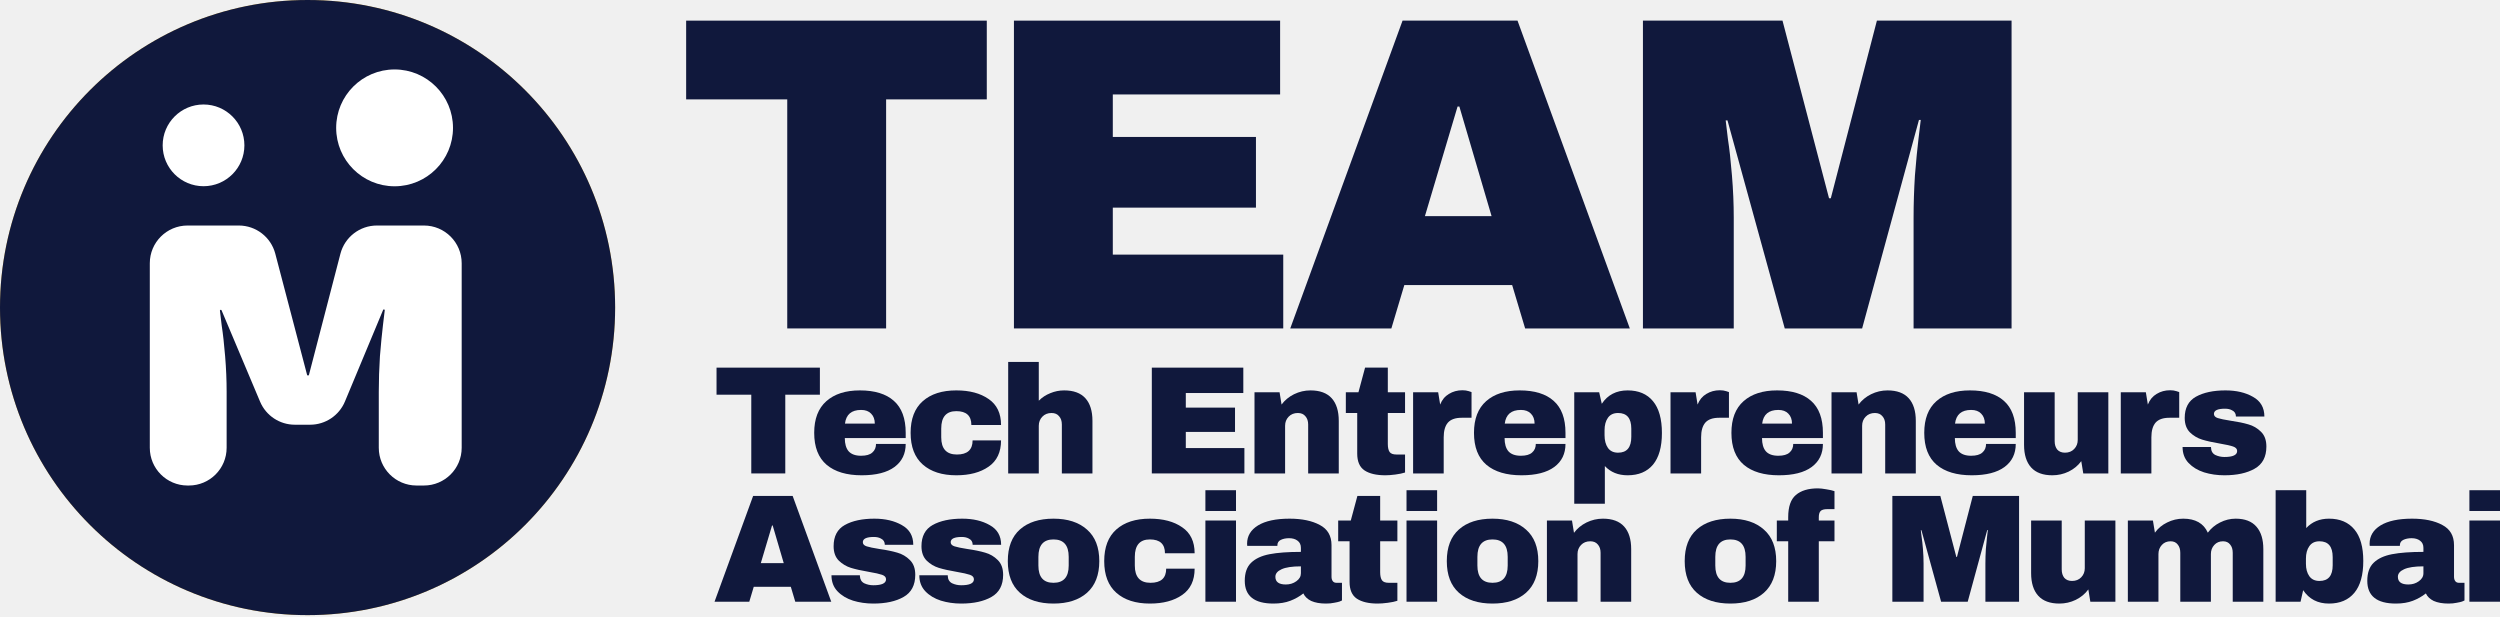
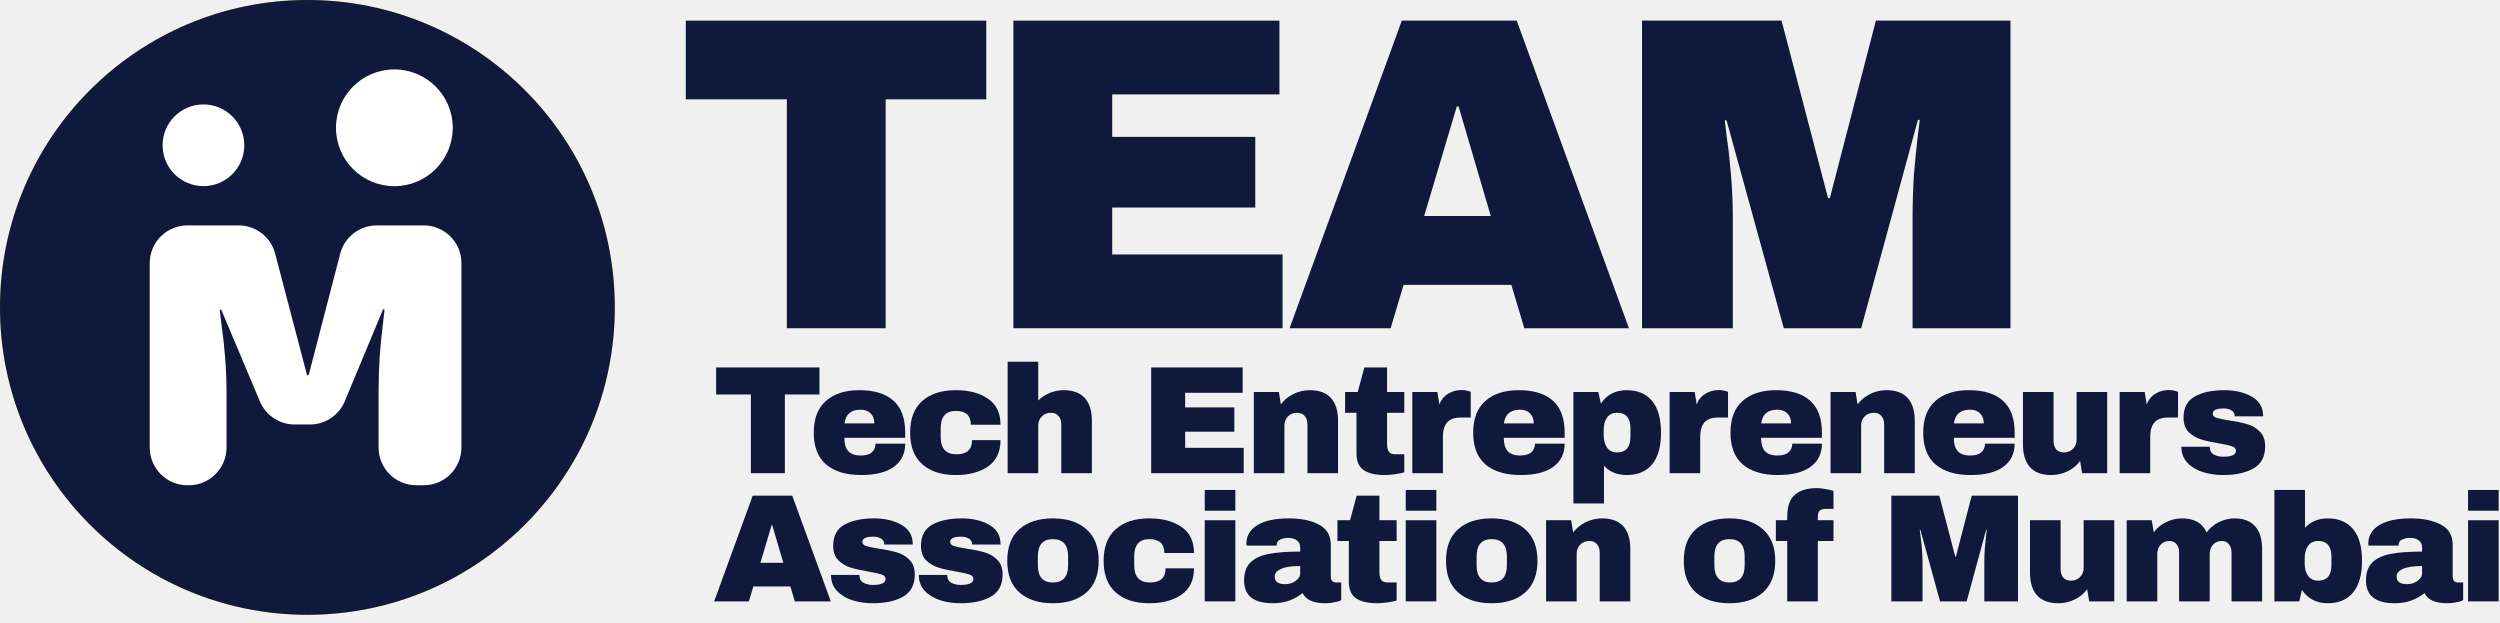
- <svg xmlns="http://www.w3.org/2000/svg" width="150" height="37" viewBox="0 0 150 37" fill="none">
-   <path d="M53.167 5.963V19.706H47.235V5.963H41.169V1.238H59.207V5.963H53.167Z" fill="#10183C" />
-   <path d="M60.836 1.238H76.807V5.667H66.768V8.217H75.357V12.458H66.768V15.277H76.995V19.706H60.836V1.238Z" fill="#10183C" />
-   <path d="M91.508 19.706L90.729 17.102H84.26L83.482 19.706H77.415L84.153 1.238H91.051L97.789 19.706H91.508ZM85.495 12.968H89.495L87.562 6.392H87.454L85.495 12.968Z" fill="#10183C" />
-   <path d="M114.815 19.706V13.049C114.815 12.226 114.842 11.385 114.896 10.526C114.967 9.649 115.039 8.915 115.11 8.325C115.182 7.734 115.227 7.358 115.245 7.197H115.137L111.728 19.706H107.085L103.649 7.224H103.541C103.559 7.385 103.604 7.761 103.676 8.351C103.765 8.924 103.846 9.649 103.917 10.526C103.989 11.385 104.025 12.226 104.025 13.049V19.706H98.576V1.238H106.95L109.742 11.895H109.849L112.614 1.238H120.694V19.706H114.815Z" fill="#10183C" />
-   <path d="M47.117 23.682V28.406H45.077V23.682H42.992V22.058H49.193V23.682H47.117Z" fill="#10183C" />
-   <path d="M51.593 23.424C52.484 23.424 53.164 23.633 53.632 24.051C54.105 24.47 54.342 25.109 54.342 25.97V26.284H50.688C50.688 26.635 50.765 26.899 50.919 27.078C51.079 27.256 51.328 27.345 51.666 27.345C51.974 27.345 52.199 27.281 52.34 27.151C52.488 27.022 52.561 26.85 52.561 26.635H54.342C54.342 27.225 54.118 27.687 53.669 28.019C53.22 28.351 52.565 28.517 51.703 28.517C50.799 28.517 50.098 28.308 49.6 27.89C49.101 27.465 48.852 26.826 48.852 25.97C48.852 25.134 49.095 24.5 49.581 24.07C50.067 23.639 50.737 23.424 51.593 23.424ZM51.666 24.596C51.088 24.596 50.765 24.869 50.698 25.417H52.488C52.488 25.165 52.414 24.965 52.266 24.817C52.125 24.669 51.925 24.596 51.666 24.596Z" fill="#10183C" />
-   <path d="M57.378 23.424C58.178 23.424 58.823 23.596 59.316 23.941C59.814 24.279 60.063 24.799 60.063 25.5H58.282C58.282 24.946 57.981 24.669 57.378 24.669C56.775 24.669 56.474 25.017 56.474 25.712V26.238C56.474 26.927 56.787 27.271 57.415 27.271C58.042 27.271 58.356 26.988 58.356 26.423H60.063C60.063 27.13 59.814 27.656 59.316 28C58.823 28.345 58.178 28.517 57.378 28.517C56.523 28.517 55.852 28.302 55.366 27.871C54.88 27.441 54.637 26.807 54.637 25.97C54.637 25.134 54.88 24.5 55.366 24.07C55.852 23.639 56.523 23.424 57.378 23.424Z" fill="#10183C" />
-   <path d="M62.327 24.042C62.524 23.845 62.755 23.694 63.019 23.59C63.284 23.479 63.56 23.424 63.85 23.424C64.415 23.424 64.84 23.581 65.123 23.894C65.406 24.208 65.547 24.66 65.547 25.251V28.406H63.711V25.472C63.711 25.263 63.656 25.097 63.545 24.974C63.441 24.845 63.29 24.78 63.093 24.78C62.865 24.78 62.681 24.854 62.539 25.002C62.398 25.149 62.327 25.331 62.327 25.546V28.406H60.491V21.717H62.327V24.042Z" fill="#10183C" />
-   <path d="M69.109 22.058H74.599V23.581H71.148V24.457H74.101V25.915H71.148V26.884H74.664V28.406H69.109V22.058Z" fill="#10183C" />
-   <path d="M78.628 23.424C79.194 23.424 79.619 23.581 79.902 23.894C80.184 24.208 80.326 24.66 80.326 25.251V28.406H78.49V25.472C78.49 25.263 78.434 25.097 78.324 24.974C78.219 24.845 78.069 24.78 77.872 24.78C77.644 24.78 77.46 24.854 77.318 25.002C77.177 25.149 77.106 25.331 77.106 25.546V28.406H75.27V23.535H76.774L76.894 24.273C77.084 24.014 77.333 23.808 77.641 23.654C77.955 23.501 78.284 23.424 78.628 23.424Z" fill="#10183C" />
-   <path d="M84.303 23.535V24.78H83.269V26.635C83.269 26.856 83.306 27.019 83.38 27.124C83.454 27.222 83.589 27.271 83.786 27.271H84.303V28.351C84.155 28.4 83.964 28.44 83.731 28.471C83.497 28.502 83.294 28.517 83.122 28.517C82.58 28.517 82.162 28.419 81.867 28.222C81.578 28.025 81.433 27.69 81.433 27.216V24.78H80.75V23.535H81.507L81.904 22.058H83.269V23.535H84.303Z" fill="#10183C" />
-   <path d="M87.748 23.415C87.889 23.415 88.015 23.433 88.126 23.47C88.237 23.501 88.292 23.519 88.292 23.525V25.066H87.701C87.32 25.066 87.043 25.165 86.871 25.361C86.705 25.558 86.622 25.851 86.622 26.238V28.406H84.786V23.535H86.29L86.41 24.273C86.52 23.99 86.696 23.777 86.936 23.636C87.175 23.488 87.446 23.415 87.748 23.415Z" fill="#10183C" />
-   <path d="M91.18 23.424C92.072 23.424 92.751 23.633 93.219 24.051C93.692 24.47 93.929 25.109 93.929 25.97V26.284H90.275C90.275 26.635 90.352 26.899 90.506 27.078C90.666 27.256 90.915 27.345 91.253 27.345C91.561 27.345 91.785 27.281 91.927 27.151C92.075 27.022 92.148 26.85 92.148 26.635H93.929C93.929 27.225 93.705 27.687 93.256 28.019C92.807 28.351 92.151 28.517 91.29 28.517C90.386 28.517 89.685 28.308 89.187 27.89C88.688 27.465 88.439 26.826 88.439 25.97C88.439 25.134 88.682 24.5 89.168 24.07C89.654 23.639 90.325 23.424 91.18 23.424ZM91.253 24.596C90.675 24.596 90.352 24.869 90.285 25.417H92.075C92.075 25.165 92.001 24.965 91.853 24.817C91.712 24.669 91.512 24.596 91.253 24.596Z" fill="#10183C" />
-   <path d="M97.657 23.424C98.315 23.424 98.823 23.639 99.179 24.07C99.536 24.5 99.715 25.137 99.715 25.98C99.715 26.816 99.536 27.45 99.179 27.88C98.823 28.305 98.315 28.517 97.657 28.517C97.091 28.517 96.636 28.332 96.291 27.963V30.224H94.455V23.535H95.95L96.107 24.227C96.463 23.691 96.98 23.424 97.657 23.424ZM97.085 24.78C96.814 24.78 96.611 24.875 96.476 25.066C96.341 25.257 96.273 25.506 96.273 25.814V26.118C96.273 26.426 96.341 26.678 96.476 26.875C96.611 27.065 96.814 27.161 97.085 27.161C97.614 27.161 97.878 26.844 97.878 26.21V25.721C97.878 25.094 97.614 24.78 97.085 24.78Z" fill="#10183C" />
-   <path d="M103.193 23.415C103.334 23.415 103.461 23.433 103.571 23.47C103.682 23.501 103.737 23.519 103.737 23.525V25.066H103.147C102.765 25.066 102.489 25.165 102.316 25.361C102.15 25.558 102.067 25.851 102.067 26.238V28.406H100.231V23.535H101.735L101.855 24.273C101.966 23.99 102.141 23.777 102.381 23.636C102.621 23.488 102.892 23.415 103.193 23.415Z" fill="#10183C" />
-   <path d="M106.625 23.424C107.517 23.424 108.197 23.633 108.664 24.051C109.138 24.47 109.375 25.109 109.375 25.97V26.284H105.721C105.721 26.635 105.798 26.899 105.952 27.078C106.111 27.256 106.361 27.345 106.699 27.345C107.006 27.345 107.231 27.281 107.372 27.151C107.52 27.022 107.594 26.85 107.594 26.635H109.375C109.375 27.225 109.15 27.687 108.701 28.019C108.252 28.351 107.597 28.517 106.736 28.517C105.832 28.517 105.13 28.308 104.632 27.89C104.134 27.465 103.885 26.826 103.885 25.97C103.885 25.134 104.128 24.5 104.614 24.07C105.1 23.639 105.77 23.424 106.625 23.424ZM106.699 24.596C106.121 24.596 105.798 24.869 105.73 25.417H107.52C107.52 25.165 107.446 24.965 107.299 24.817C107.157 24.669 106.957 24.596 106.699 24.596Z" fill="#10183C" />
-   <path d="M113.25 23.424C113.816 23.424 114.24 23.581 114.523 23.894C114.806 24.208 114.948 24.66 114.948 25.251V28.406H113.112V25.472C113.112 25.263 113.056 25.097 112.945 24.974C112.841 24.845 112.69 24.78 112.493 24.78C112.266 24.78 112.081 24.854 111.94 25.002C111.798 25.149 111.728 25.331 111.728 25.546V28.406H109.891V23.535H111.395L111.515 24.273C111.706 24.014 111.955 23.808 112.263 23.654C112.576 23.501 112.906 23.424 113.25 23.424Z" fill="#10183C" />
-   <path d="M118.196 23.424C119.088 23.424 119.767 23.633 120.235 24.051C120.708 24.47 120.945 25.109 120.945 25.97V26.284H117.291C117.291 26.635 117.368 26.899 117.522 27.078C117.682 27.256 117.931 27.345 118.269 27.345C118.577 27.345 118.801 27.281 118.943 27.151C119.091 27.022 119.164 26.85 119.164 26.635H120.945C120.945 27.225 120.721 27.687 120.272 28.019C119.823 28.351 119.167 28.517 118.306 28.517C117.402 28.517 116.701 28.308 116.203 27.89C115.704 27.465 115.455 26.826 115.455 25.97C115.455 25.134 115.698 24.5 116.184 24.07C116.67 23.639 117.341 23.424 118.196 23.424ZM118.269 24.596C117.691 24.596 117.368 24.869 117.301 25.417H119.091C119.091 25.165 119.017 24.965 118.869 24.817C118.728 24.669 118.528 24.596 118.269 24.596Z" fill="#10183C" />
-   <path d="M124.996 28.406L124.876 27.668C124.685 27.933 124.433 28.142 124.119 28.296C123.812 28.443 123.486 28.517 123.141 28.517C122.575 28.517 122.151 28.36 121.868 28.047C121.585 27.733 121.443 27.281 121.443 26.69V23.535H123.28V26.469C123.28 26.678 123.332 26.847 123.436 26.976C123.547 27.099 123.701 27.161 123.898 27.161C124.125 27.161 124.31 27.087 124.451 26.939C124.593 26.792 124.664 26.61 124.664 26.395V23.535H126.5V28.406H124.996Z" fill="#10183C" />
-   <path d="M130.209 23.415C130.35 23.415 130.477 23.433 130.587 23.47C130.698 23.501 130.753 23.519 130.753 23.525V25.066H130.163C129.781 25.066 129.505 25.165 129.332 25.361C129.166 25.558 129.083 25.851 129.083 26.238V28.406H127.247V23.535H128.751L128.871 24.273C128.982 23.99 129.157 23.777 129.397 23.636C129.637 23.488 129.908 23.415 130.209 23.415Z" fill="#10183C" />
-   <path d="M133.528 23.424C134.18 23.424 134.731 23.553 135.18 23.811C135.635 24.064 135.863 24.457 135.863 24.992H134.156C134.156 24.814 134.076 24.688 133.916 24.614C133.805 24.553 133.667 24.522 133.5 24.522C133.058 24.522 132.836 24.626 132.836 24.835C132.836 24.952 132.913 25.035 133.067 25.085C133.221 25.134 133.473 25.186 133.823 25.241C134.254 25.303 134.614 25.377 134.903 25.463C135.192 25.543 135.444 25.691 135.66 25.906C135.875 26.115 135.983 26.41 135.983 26.792C135.983 27.413 135.749 27.856 135.281 28.12C134.82 28.385 134.214 28.517 133.464 28.517C133.033 28.517 132.627 28.459 132.246 28.342C131.864 28.219 131.554 28.031 131.314 27.779C131.074 27.527 130.954 27.207 130.954 26.819H132.661V26.856C132.667 27.065 132.753 27.213 132.919 27.299C133.091 27.379 133.273 27.419 133.464 27.419C133.974 27.419 134.229 27.299 134.229 27.059C134.229 26.936 134.149 26.847 133.99 26.792C133.83 26.736 133.568 26.678 133.205 26.616C132.768 26.543 132.409 26.462 132.126 26.376C131.849 26.29 131.606 26.146 131.397 25.943C131.188 25.734 131.083 25.445 131.083 25.075C131.083 24.479 131.308 24.054 131.757 23.802C132.212 23.55 132.802 23.424 133.528 23.424Z" fill="#10183C" />
-   <path d="M47.716 36.103L47.449 35.208H45.225L44.957 36.103H42.872L45.188 29.755H47.559L49.875 36.103H47.716ZM45.649 33.787H47.024L46.36 31.526H46.323L45.649 33.787Z" fill="#10183C" />
-   <path d="M52.462 31.12C53.114 31.12 53.664 31.249 54.114 31.508C54.569 31.76 54.796 32.154 54.796 32.689H53.089C53.089 32.511 53.009 32.384 52.849 32.31C52.739 32.249 52.6 32.218 52.434 32.218C51.991 32.218 51.77 32.323 51.77 32.532C51.77 32.649 51.847 32.732 52.001 32.781C52.154 32.83 52.407 32.883 52.757 32.938C53.188 32.999 53.548 33.073 53.837 33.159C54.126 33.239 54.378 33.387 54.593 33.602C54.809 33.812 54.916 34.107 54.916 34.488C54.916 35.109 54.682 35.552 54.215 35.817C53.754 36.081 53.148 36.214 52.397 36.214C51.967 36.214 51.561 36.155 51.179 36.038C50.798 35.915 50.487 35.728 50.247 35.475C50.008 35.223 49.888 34.903 49.888 34.516H51.594V34.553C51.601 34.762 51.687 34.91 51.853 34.996C52.025 35.076 52.207 35.115 52.397 35.115C52.908 35.115 53.163 34.996 53.163 34.756C53.163 34.633 53.083 34.544 52.923 34.488C52.763 34.433 52.502 34.374 52.139 34.313C51.702 34.239 51.342 34.159 51.059 34.073C50.783 33.987 50.54 33.842 50.33 33.639C50.121 33.43 50.017 33.141 50.017 32.772C50.017 32.175 50.241 31.751 50.69 31.499C51.145 31.246 51.736 31.12 52.462 31.12Z" fill="#10183C" />
-   <path d="M57.733 31.12C58.386 31.12 58.936 31.249 59.385 31.508C59.84 31.76 60.068 32.154 60.068 32.689H58.361C58.361 32.511 58.281 32.384 58.121 32.31C58.01 32.249 57.872 32.218 57.706 32.218C57.263 32.218 57.041 32.323 57.041 32.532C57.041 32.649 57.118 32.732 57.272 32.781C57.426 32.83 57.678 32.883 58.029 32.938C58.459 32.999 58.819 33.073 59.108 33.159C59.397 33.239 59.65 33.387 59.865 33.602C60.08 33.812 60.188 34.107 60.188 34.488C60.188 35.109 59.954 35.552 59.487 35.817C59.025 36.081 58.419 36.214 57.669 36.214C57.238 36.214 56.832 36.155 56.451 36.038C56.07 35.915 55.759 35.728 55.519 35.475C55.279 35.223 55.159 34.903 55.159 34.516H56.866V34.553C56.872 34.762 56.958 34.91 57.124 34.996C57.297 35.076 57.478 35.115 57.669 35.115C58.179 35.115 58.435 34.996 58.435 34.756C58.435 34.633 58.355 34.544 58.195 34.488C58.035 34.433 57.773 34.374 57.411 34.313C56.974 34.239 56.614 34.159 56.331 34.073C56.054 33.987 55.811 33.842 55.602 33.639C55.393 33.43 55.288 33.141 55.288 32.772C55.288 32.175 55.513 31.751 55.962 31.499C56.417 31.246 57.008 31.12 57.733 31.12Z" fill="#10183C" />
-   <path d="M63.208 31.12C64.063 31.12 64.734 31.339 65.22 31.775C65.712 32.206 65.958 32.837 65.958 33.667C65.958 34.497 65.712 35.131 65.22 35.568C64.734 35.998 64.063 36.214 63.208 36.214C62.353 36.214 61.683 35.998 61.197 35.568C60.711 35.137 60.468 34.504 60.468 33.667C60.468 32.83 60.711 32.197 61.197 31.766C61.683 31.336 62.353 31.12 63.208 31.12ZM63.208 32.366C62.605 32.366 62.304 32.714 62.304 33.409V33.934C62.304 34.623 62.605 34.968 63.208 34.968C63.817 34.968 64.122 34.623 64.122 33.934V33.409C64.122 32.714 63.817 32.366 63.208 32.366Z" fill="#10183C" />
-   <path d="M68.993 31.12C69.793 31.12 70.439 31.293 70.931 31.637C71.429 31.975 71.678 32.495 71.678 33.196H69.898C69.898 32.643 69.596 32.366 68.993 32.366C68.391 32.366 68.089 32.714 68.089 33.409V33.934C68.089 34.623 68.403 34.968 69.03 34.968C69.658 34.968 69.971 34.685 69.971 34.119H71.678C71.678 34.826 71.429 35.352 70.931 35.697C70.439 36.041 69.793 36.214 68.993 36.214C68.138 36.214 67.468 35.998 66.982 35.568C66.496 35.137 66.253 34.504 66.253 33.667C66.253 32.83 66.496 32.197 66.982 31.766C67.468 31.336 68.138 31.12 68.993 31.12Z" fill="#10183C" />
-   <path d="M72.324 30.659V29.413H74.16V30.659H72.324ZM72.324 36.103V31.231H74.16V36.103H72.324Z" fill="#10183C" />
-   <path d="M77.371 31.12C78.116 31.12 78.722 31.246 79.189 31.499C79.657 31.745 79.891 32.148 79.891 32.707V34.608C79.891 34.713 79.915 34.799 79.964 34.866C80.013 34.934 80.087 34.968 80.186 34.968H80.518V36.029C80.499 36.041 80.45 36.063 80.37 36.094C80.296 36.118 80.189 36.143 80.047 36.167C79.906 36.198 79.743 36.214 79.558 36.214C79.201 36.214 78.906 36.161 78.672 36.057C78.445 35.946 78.288 35.795 78.202 35.605C77.968 35.789 77.707 35.937 77.418 36.047C77.129 36.158 76.79 36.214 76.403 36.214C75.258 36.214 74.686 35.758 74.686 34.848C74.686 34.374 74.812 34.014 75.065 33.768C75.323 33.516 75.692 33.344 76.172 33.252C76.652 33.159 77.279 33.113 78.054 33.113V32.873C78.054 32.683 77.987 32.538 77.851 32.44C77.722 32.341 77.553 32.292 77.344 32.292C77.153 32.292 76.987 32.326 76.846 32.394C76.71 32.461 76.643 32.569 76.643 32.717V32.753H74.834C74.828 32.723 74.825 32.68 74.825 32.624C74.825 32.163 75.043 31.797 75.48 31.526C75.923 31.256 76.553 31.12 77.371 31.12ZM78.054 33.981C77.531 33.981 77.144 34.039 76.892 34.156C76.646 34.267 76.523 34.417 76.523 34.608C76.523 34.916 76.732 35.069 77.15 35.069C77.39 35.069 77.599 35.005 77.778 34.876C77.962 34.746 78.054 34.587 78.054 34.396V33.981Z" fill="#10183C" />
-   <path d="M83.843 31.231V32.477H82.81V34.331C82.81 34.553 82.847 34.716 82.921 34.82C82.994 34.919 83.13 34.968 83.326 34.968H83.843V36.047C83.696 36.097 83.505 36.137 83.271 36.167C83.037 36.198 82.834 36.214 82.662 36.214C82.121 36.214 81.703 36.115 81.407 35.918C81.118 35.721 80.974 35.386 80.974 34.913V32.477H80.291V31.231H81.047L81.444 29.755H82.81V31.231H83.843Z" fill="#10183C" />
-   <path d="M84.391 30.659V29.413H86.227V30.659H84.391ZM84.391 36.103V31.231H86.227V36.103H84.391Z" fill="#10183C" />
-   <path d="M89.549 31.12C90.404 31.12 91.074 31.339 91.56 31.775C92.052 32.206 92.298 32.837 92.298 33.667C92.298 34.497 92.052 35.131 91.56 35.568C91.074 35.998 90.404 36.214 89.549 36.214C88.694 36.214 88.023 35.998 87.537 35.568C87.051 35.137 86.808 34.504 86.808 33.667C86.808 32.83 87.051 32.197 87.537 31.766C88.023 31.336 88.694 31.12 89.549 31.12ZM89.549 32.366C88.946 32.366 88.644 32.714 88.644 33.409V33.934C88.644 34.623 88.946 34.968 89.549 34.968C90.158 34.968 90.462 34.623 90.462 33.934V33.409C90.462 32.714 90.158 32.366 89.549 32.366Z" fill="#10183C" />
-   <path d="M96.174 31.12C96.74 31.12 97.164 31.277 97.447 31.591C97.73 31.905 97.871 32.357 97.871 32.947V36.103H96.035V33.169C96.035 32.959 95.98 32.793 95.869 32.67C95.764 32.541 95.614 32.477 95.417 32.477C95.189 32.477 95.005 32.55 94.863 32.698C94.722 32.846 94.651 33.027 94.651 33.242V36.103H92.815V31.231H94.319L94.439 31.969C94.63 31.711 94.879 31.505 95.186 31.351C95.5 31.197 95.829 31.12 96.174 31.12Z" fill="#10183C" />
-   <path d="M103.823 31.12C104.678 31.12 105.348 31.339 105.834 31.775C106.326 32.206 106.572 32.837 106.572 33.667C106.572 34.497 106.326 35.131 105.834 35.568C105.348 35.998 104.678 36.214 103.823 36.214C102.968 36.214 102.297 35.998 101.811 35.568C101.325 35.137 101.082 34.504 101.082 33.667C101.082 32.83 101.325 32.197 101.811 31.766C102.297 31.336 102.968 31.12 103.823 31.12ZM103.823 32.366C103.22 32.366 102.918 32.714 102.918 33.409V33.934C102.918 34.623 103.22 34.968 103.823 34.968C104.432 34.968 104.736 34.623 104.736 33.934V33.409C104.736 32.714 104.432 32.366 103.823 32.366Z" fill="#10183C" />
-   <path d="M109.073 29.302C109.208 29.302 109.377 29.321 109.58 29.358C109.783 29.389 109.946 29.426 110.069 29.469V30.548H109.645C109.448 30.548 109.313 30.585 109.239 30.659C109.165 30.733 109.128 30.859 109.128 31.037V31.231H110.069V32.477H109.128V36.103H107.292V32.477H106.609V31.231H107.292V31.028C107.292 30.401 107.446 29.958 107.753 29.699C108.061 29.435 108.501 29.302 109.073 29.302Z" fill="#10183C" />
-   <path d="M119.124 36.103V33.815C119.124 33.532 119.133 33.242 119.151 32.947C119.176 32.646 119.201 32.394 119.225 32.191C119.25 31.988 119.265 31.858 119.271 31.803H119.234L118.063 36.103H116.466L115.285 31.812H115.248C115.255 31.868 115.27 31.997 115.295 32.2C115.325 32.397 115.353 32.646 115.378 32.947C115.402 33.242 115.414 33.532 115.414 33.815V36.103H113.541V29.755H116.42L117.38 33.418H117.417L118.367 29.755H121.144V36.103H119.124Z" fill="#10183C" />
-   <path d="M125.42 36.103L125.3 35.365C125.109 35.629 124.857 35.838 124.543 35.992C124.236 36.14 123.91 36.214 123.565 36.214C122.999 36.214 122.575 36.057 122.292 35.743C122.009 35.429 121.867 34.977 121.867 34.387V31.231H123.703V34.165C123.703 34.374 123.756 34.544 123.86 34.673C123.971 34.796 124.125 34.857 124.322 34.857C124.549 34.857 124.734 34.783 124.875 34.636C125.017 34.488 125.087 34.307 125.087 34.091V31.231H126.924V36.103H125.42Z" fill="#10183C" />
-   <path d="M134.139 31.12C134.693 31.12 135.108 31.28 135.385 31.6C135.662 31.914 135.8 32.363 135.8 32.947V36.103H133.964V33.169C133.964 32.959 133.911 32.793 133.807 32.67C133.708 32.541 133.567 32.477 133.382 32.477C133.167 32.477 132.992 32.55 132.857 32.698C132.721 32.846 132.654 33.027 132.654 33.242V36.103H130.817V33.169C130.817 32.959 130.765 32.793 130.661 32.67C130.562 32.541 130.421 32.477 130.236 32.477C130.021 32.477 129.845 32.55 129.71 32.698C129.575 32.846 129.507 33.027 129.507 33.242V36.103H127.671V31.231H129.175L129.295 31.96C129.479 31.702 129.722 31.499 130.024 31.351C130.331 31.197 130.654 31.12 130.993 31.12C131.725 31.12 132.217 31.4 132.469 31.96C132.66 31.702 132.903 31.499 133.198 31.351C133.499 31.197 133.813 31.12 134.139 31.12Z" fill="#10183C" />
-   <path d="M138.374 31.683C138.725 31.308 139.18 31.12 139.74 31.12C140.398 31.12 140.906 31.336 141.262 31.766C141.619 32.191 141.797 32.821 141.797 33.658C141.797 34.5 141.619 35.137 141.262 35.568C140.906 35.998 140.398 36.214 139.74 36.214C139.063 36.214 138.547 35.946 138.19 35.411L138.033 36.103H136.538V29.413H138.374V31.683ZM139.168 32.477C138.897 32.477 138.694 32.575 138.559 32.772C138.423 32.963 138.356 33.212 138.356 33.519V33.824C138.356 34.131 138.423 34.38 138.559 34.571C138.694 34.762 138.897 34.857 139.168 34.857C139.697 34.857 139.961 34.544 139.961 33.916V33.427C139.961 32.793 139.697 32.477 139.168 32.477Z" fill="#10183C" />
-   <path d="M144.722 31.12C145.467 31.12 146.073 31.246 146.54 31.499C147.008 31.745 147.241 32.148 147.241 32.707V34.608C147.241 34.713 147.266 34.799 147.315 34.866C147.364 34.934 147.438 34.968 147.537 34.968H147.869V36.029C147.85 36.041 147.801 36.063 147.721 36.094C147.647 36.118 147.54 36.143 147.398 36.167C147.257 36.198 147.094 36.214 146.909 36.214C146.552 36.214 146.257 36.161 146.023 36.057C145.796 35.946 145.639 35.795 145.553 35.605C145.319 35.789 145.058 35.937 144.769 36.047C144.479 36.158 144.141 36.214 143.754 36.214C142.609 36.214 142.037 35.758 142.037 34.848C142.037 34.374 142.163 34.014 142.416 33.768C142.674 33.516 143.043 33.344 143.523 33.252C144.003 33.159 144.63 33.113 145.405 33.113V32.873C145.405 32.683 145.338 32.538 145.202 32.44C145.073 32.341 144.904 32.292 144.695 32.292C144.504 32.292 144.338 32.326 144.196 32.394C144.061 32.461 143.993 32.569 143.993 32.717V32.753H142.185C142.179 32.723 142.176 32.68 142.176 32.624C142.176 32.163 142.394 31.797 142.831 31.526C143.274 31.256 143.904 31.12 144.722 31.12ZM145.405 33.981C144.882 33.981 144.495 34.039 144.243 34.156C143.997 34.267 143.873 34.417 143.873 34.608C143.873 34.916 144.083 35.069 144.501 35.069C144.741 35.069 144.95 35.005 145.128 34.876C145.313 34.746 145.405 34.587 145.405 34.396V33.981Z" fill="#10183C" />
-   <path d="M148.164 30.659V29.413H150V30.659H148.164ZM148.164 36.103V31.231H150V36.103H148.164Z" fill="#10183C" />
-   <circle cx="18.454" cy="18.454" r="18.454" fill="#EDBF4F" />
-   <circle cx="18.454" cy="18.454" r="18.454" fill="#10183C" />
-   <path d="M24.991 29.131C23.741 29.131 22.727 28.117 22.727 26.867V23.508C22.727 22.812 22.75 22.102 22.796 21.377C22.856 20.636 22.917 20.016 22.977 19.517C23.03 19.078 23.066 18.779 23.084 18.621C23.088 18.591 23.064 18.565 23.034 18.565C23.013 18.565 22.995 18.577 22.987 18.596L20.697 24.09C20.345 24.933 19.521 25.483 18.607 25.483H17.69C16.779 25.483 15.957 24.937 15.604 24.098L13.294 18.619C13.286 18.6 13.267 18.588 13.247 18.588C13.216 18.588 13.193 18.614 13.196 18.644C13.214 18.802 13.25 19.101 13.303 19.54C13.379 20.024 13.447 20.636 13.508 21.377C13.568 22.102 13.598 22.812 13.598 23.508V26.867C13.598 28.117 12.585 29.131 11.334 29.131H11.253C10.002 29.131 8.988 28.117 8.988 26.867V15.795C8.988 14.545 10.002 13.531 11.253 13.531H14.327C15.356 13.531 16.256 14.225 16.517 15.221L18.424 22.489C18.431 22.515 18.454 22.533 18.481 22.533C18.508 22.533 18.531 22.515 18.538 22.489L20.425 15.226C20.684 14.228 21.585 13.531 22.616 13.531H25.436C26.687 13.531 27.701 14.545 27.701 15.795V26.867C27.701 28.117 26.687 29.131 25.436 29.131H24.991Z" fill="white" />
-   <circle cx="23.675" cy="7.672" r="3.505" fill="white" />
-   <circle cx="12.212" cy="8.721" r="2.452" fill="white" />
+ <svg xmlns="http://www.w3.org/2000/svg" width="273" height="68" viewBox="0 0 273 68" fill="none">
+   <path d="M96.713 10.846V35.845H85.923V10.846H74.888V2.253H107.699V10.846H96.713Z" fill="#10183C" />
+   <path d="M110.662 2.253H139.714V10.309H121.453V14.947H137.077V22.662H121.453V27.789H140.056V35.845H110.662V2.253Z" fill="#10183C" />
+   <path d="M166.455 35.845L165.039 31.109H153.272L151.856 35.845H140.821L153.077 2.253H165.625L177.88 35.845H166.455ZM155.518 23.59H162.793L159.278 11.627H159.082L155.518 23.59Z" fill="#10183C" />
+   <path d="M208.852 35.845V23.736C208.852 22.239 208.901 20.709 208.998 19.146C209.129 17.552 209.259 16.217 209.389 15.143C209.519 14.069 209.601 13.385 209.633 13.092H209.438L203.237 35.845H194.79L188.54 13.141H188.345C188.377 13.434 188.459 14.117 188.589 15.191C188.752 16.233 188.898 17.552 189.028 19.146C189.159 20.709 189.224 22.239 189.224 23.736V35.845H179.312V2.253H194.546L199.624 21.637H199.819L204.848 2.253H219.545V35.845H208.852Z" fill="#10183C" />
+   <path d="M85.706 43.078V51.671H81.996V43.078H78.203V40.124H89.482V43.078H85.706Z" fill="#10183C" />
+   <path d="M93.848 42.608C95.47 42.608 96.707 42.988 97.557 43.749C98.418 44.51 98.849 45.674 98.849 47.24V47.811H92.203C92.203 48.449 92.343 48.93 92.622 49.255C92.913 49.579 93.367 49.741 93.982 49.741C94.541 49.741 94.95 49.624 95.207 49.389C95.476 49.154 95.61 48.84 95.61 48.449H98.849C98.849 49.523 98.441 50.362 97.624 50.966C96.807 51.571 95.615 51.873 94.049 51.873C92.404 51.873 91.129 51.492 90.222 50.731C89.316 49.959 88.863 48.796 88.863 47.24C88.863 45.719 89.305 44.566 90.189 43.783C91.073 43 92.292 42.608 93.848 42.608ZM93.982 44.739C92.93 44.739 92.343 45.237 92.22 46.233H95.476C95.476 45.775 95.341 45.411 95.073 45.142C94.816 44.874 94.452 44.739 93.982 44.739Z" fill="#10183C" />
+   <path d="M104.371 42.608C105.826 42.608 107.001 42.921 107.896 43.548C108.802 44.163 109.255 45.109 109.255 46.384H106.016C106.016 45.377 105.468 44.874 104.371 44.874C103.275 44.874 102.726 45.506 102.726 46.77V47.727C102.726 48.98 103.297 49.607 104.438 49.607C105.58 49.607 106.15 49.092 106.15 48.063H109.255C109.255 49.35 108.802 50.306 107.896 50.933C107.001 51.559 105.826 51.873 104.371 51.873C102.816 51.873 101.596 51.481 100.712 50.698C99.828 49.915 99.386 48.762 99.386 47.24C99.386 45.719 99.828 44.566 100.712 43.783C101.596 43 102.816 42.608 104.371 42.608Z" fill="#10183C" />
+   <path d="M113.374 43.733C113.732 43.374 114.152 43.1 114.633 42.91C115.114 42.709 115.617 42.608 116.143 42.608C117.173 42.608 117.945 42.893 118.459 43.464C118.974 44.035 119.232 44.857 119.232 45.931V51.671H115.891V46.334C115.891 45.954 115.791 45.651 115.589 45.428C115.399 45.193 115.125 45.075 114.767 45.075C114.353 45.075 114.017 45.209 113.76 45.478C113.503 45.747 113.374 46.077 113.374 46.468V51.671H110.034V39.503H113.374V43.733Z" fill="#10183C" />
+   <path d="M125.71 40.124H135.697V42.893H129.419V44.488H134.79V47.14H129.419V48.902H135.814V51.671H125.71V40.124Z" fill="#10183C" />
+   <path d="M143.026 42.608C144.055 42.608 144.827 42.893 145.342 43.464C145.857 44.035 146.114 44.857 146.114 45.931V51.671H142.774V46.334C142.774 45.954 142.673 45.651 142.472 45.428C142.282 45.193 142.008 45.075 141.65 45.075C141.236 45.075 140.9 45.209 140.643 45.478C140.385 45.747 140.257 46.077 140.257 46.468V51.671H136.917V42.809H139.652L139.87 44.152C140.217 43.682 140.671 43.307 141.23 43.028C141.801 42.748 142.399 42.608 143.026 42.608Z" fill="#10183C" />
+   <path d="M153.348 42.809V45.075H151.468V48.449C151.468 48.852 151.535 49.148 151.67 49.338C151.804 49.517 152.05 49.607 152.408 49.607H153.348V51.571C153.079 51.66 152.733 51.733 152.307 51.789C151.882 51.845 151.513 51.873 151.2 51.873C150.215 51.873 149.454 51.694 148.917 51.336C148.391 50.978 148.128 50.368 148.128 49.506V45.075H146.886V42.809H148.262L148.984 40.124H151.468V42.809H153.348Z" fill="#10183C" />
+   <path d="M159.614 42.591C159.871 42.591 160.101 42.625 160.302 42.692C160.504 42.748 160.604 42.781 160.604 42.793V45.596H159.53C158.836 45.596 158.333 45.775 158.02 46.133C157.717 46.491 157.566 47.022 157.566 47.727V51.671H154.226V42.809H156.962L157.18 44.152C157.382 43.637 157.701 43.251 158.137 42.994C158.573 42.725 159.066 42.591 159.614 42.591Z" fill="#10183C" />
+   <path d="M165.857 42.608C167.479 42.608 168.716 42.988 169.566 43.749C170.428 44.51 170.859 45.674 170.859 47.24V47.811H164.212C164.212 48.449 164.352 48.93 164.632 49.255C164.923 49.579 165.376 49.741 165.991 49.741C166.551 49.741 166.959 49.624 167.217 49.389C167.485 49.154 167.619 48.84 167.619 48.449H170.859C170.859 49.523 170.45 50.362 169.633 50.966C168.817 51.571 167.625 51.873 166.058 51.873C164.414 51.873 163.138 51.492 162.232 50.731C161.325 49.959 160.872 48.796 160.872 47.24C160.872 45.719 161.314 44.566 162.198 43.783C163.082 43 164.302 42.608 165.857 42.608ZM165.991 44.739C164.94 44.739 164.352 45.237 164.229 46.233H167.485C167.485 45.775 167.351 45.411 167.082 45.142C166.825 44.874 166.461 44.739 165.991 44.739Z" fill="#10183C" />
+   <path d="M177.639 42.608C178.837 42.608 179.76 43 180.409 43.783C181.058 44.566 181.382 45.724 181.382 47.257C181.382 48.779 181.058 49.931 180.409 50.715C179.76 51.487 178.837 51.873 177.639 51.873C176.61 51.873 175.782 51.537 175.155 50.866V54.978H171.815V42.809H174.534L174.82 44.068C175.469 43.095 176.408 42.608 177.639 42.608ZM176.599 45.075C176.106 45.075 175.737 45.249 175.491 45.596C175.245 45.942 175.122 46.396 175.122 46.955V47.509C175.122 48.068 175.245 48.527 175.491 48.885C175.737 49.232 176.106 49.406 176.599 49.406C177.561 49.406 178.042 48.829 178.042 47.677V46.787C178.042 45.646 177.561 45.075 176.599 45.075Z" fill="#10183C" />
+   <path d="M187.71 42.591C187.967 42.591 188.196 42.625 188.398 42.692C188.599 42.748 188.7 42.781 188.7 42.793V45.596H187.626C186.932 45.596 186.428 45.775 186.115 46.133C185.813 46.491 185.662 47.022 185.662 47.727V51.671H182.322V42.809H185.058L185.276 44.152C185.477 43.637 185.796 43.251 186.233 42.994C186.669 42.725 187.161 42.591 187.71 42.591Z" fill="#10183C" />
+   <path d="M193.953 42.608C195.575 42.608 196.811 42.988 197.662 43.749C198.523 44.51 198.954 45.674 198.954 47.24V47.811H192.308C192.308 48.449 192.448 48.93 192.727 49.255C193.018 49.579 193.471 49.741 194.087 49.741C194.646 49.741 195.055 49.624 195.312 49.389C195.581 49.154 195.715 48.84 195.715 48.449H198.954C198.954 49.523 198.546 50.362 197.729 50.966C196.912 51.571 195.721 51.873 194.154 51.873C192.509 51.873 191.234 51.492 190.327 50.731C189.421 49.959 188.968 48.796 188.968 47.24C188.968 45.719 189.41 44.566 190.294 43.783C191.178 43 192.397 42.608 193.953 42.608ZM194.087 44.739C193.035 44.739 192.448 45.237 192.325 46.233H195.581C195.581 45.775 195.446 45.411 195.178 45.142C194.92 44.874 194.557 44.739 194.087 44.739Z" fill="#10183C" />
+   <path d="M206.003 42.608C207.033 42.608 207.805 42.893 208.32 43.464C208.834 44.035 209.092 44.857 209.092 45.931V51.671H205.752V46.334C205.752 45.954 205.651 45.651 205.45 45.428C205.259 45.193 204.985 45.075 204.627 45.075C204.213 45.075 203.877 45.209 203.62 45.478C203.363 45.747 203.234 46.077 203.234 46.468V51.671H199.894V42.809H202.63L202.848 44.152C203.195 43.682 203.648 43.307 204.208 43.028C204.778 42.748 205.377 42.608 206.003 42.608Z" fill="#10183C" />
+   <path d="M214.999 42.608C216.622 42.608 217.858 42.988 218.709 43.749C219.57 44.51 220.001 45.674 220.001 47.24V47.811H213.355C213.355 48.449 213.495 48.93 213.774 49.255C214.065 49.579 214.518 49.741 215.134 49.741C215.693 49.741 216.102 49.624 216.359 49.389C216.628 49.154 216.762 48.84 216.762 48.449H220.001C220.001 49.523 219.593 50.362 218.776 50.966C217.959 51.571 216.767 51.873 215.201 51.873C213.556 51.873 212.28 51.492 211.374 50.731C210.468 49.959 210.015 48.796 210.015 47.24C210.015 45.719 210.457 44.566 211.341 43.783C212.225 43 213.444 42.608 214.999 42.608ZM215.134 44.739C214.082 44.739 213.495 45.237 213.371 46.233H216.628C216.628 45.775 216.493 45.411 216.225 45.142C215.967 44.874 215.604 44.739 215.134 44.739Z" fill="#10183C" />
+   <path d="M227.369 51.671L227.151 50.329C226.804 50.81 226.345 51.19 225.775 51.47C225.215 51.739 224.622 51.873 223.996 51.873C222.966 51.873 222.194 51.587 221.679 51.017C221.165 50.446 220.907 49.624 220.907 48.55V42.809H224.247V48.147C224.247 48.527 224.342 48.835 224.533 49.07C224.734 49.294 225.014 49.406 225.372 49.406C225.786 49.406 226.122 49.271 226.379 49.003C226.636 48.734 226.765 48.404 226.765 48.012V42.809H230.105V51.671H227.369Z" fill="#10183C" />
+   <path d="M236.852 42.591C237.109 42.591 237.339 42.625 237.54 42.692C237.742 42.748 237.842 42.781 237.842 42.793V45.596H236.768C236.074 45.596 235.571 45.775 235.258 46.133C234.955 46.491 234.804 47.022 234.804 47.727V51.671H231.464V42.809H234.2L234.418 44.152C234.62 43.637 234.939 43.251 235.375 42.994C235.811 42.725 236.304 42.591 236.852 42.591Z" fill="#10183C" />
+   <path d="M242.89 42.608C244.076 42.608 245.077 42.843 245.894 43.313C246.722 43.772 247.136 44.488 247.136 45.461H244.031C244.031 45.137 243.886 44.907 243.595 44.773C243.393 44.661 243.141 44.605 242.839 44.605C242.034 44.605 241.631 44.795 241.631 45.176C241.631 45.389 241.771 45.54 242.051 45.629C242.33 45.719 242.789 45.814 243.427 45.914C244.21 46.026 244.865 46.161 245.391 46.317C245.916 46.463 246.375 46.731 246.767 47.123C247.158 47.503 247.354 48.04 247.354 48.734C247.354 49.864 246.929 50.67 246.079 51.151C245.239 51.632 244.137 51.873 242.772 51.873C241.989 51.873 241.25 51.767 240.557 51.554C239.863 51.33 239.298 50.989 238.862 50.53C238.425 50.071 238.207 49.489 238.207 48.785H241.312V48.852C241.323 49.232 241.48 49.501 241.782 49.657C242.095 49.803 242.425 49.876 242.772 49.876C243.701 49.876 244.165 49.657 244.165 49.221C244.165 48.997 244.02 48.835 243.729 48.734C243.438 48.633 242.962 48.527 242.302 48.415C241.508 48.281 240.853 48.136 240.339 47.979C239.835 47.822 239.393 47.559 239.013 47.19C238.632 46.81 238.442 46.284 238.442 45.612C238.442 44.527 238.85 43.755 239.667 43.296C240.495 42.837 241.569 42.608 242.89 42.608Z" fill="#10183C" />
+   <path d="M86.796 65.671L86.31 64.043H82.265L81.778 65.671H77.985L82.198 54.124H86.511L90.724 65.671H86.796ZM83.037 61.459H85.538L84.329 57.346H84.262L83.037 61.459Z" fill="#10183C" />
+   <path d="M95.429 56.608C96.615 56.608 97.616 56.843 98.433 57.313C99.261 57.772 99.675 58.488 99.675 59.461H96.57C96.57 59.137 96.425 58.907 96.134 58.773C95.932 58.661 95.681 58.605 95.379 58.605C94.573 58.605 94.17 58.795 94.17 59.176C94.17 59.389 94.31 59.54 94.59 59.629C94.869 59.719 95.328 59.814 95.966 59.914C96.749 60.026 97.404 60.161 97.93 60.317C98.456 60.463 98.914 60.731 99.306 61.123C99.698 61.503 99.893 62.04 99.893 62.734C99.893 63.864 99.468 64.67 98.618 65.151C97.779 65.632 96.677 65.873 95.311 65.873C94.528 65.873 93.79 65.766 93.096 65.554C92.402 65.33 91.837 64.989 91.401 64.53C90.964 64.071 90.746 63.489 90.746 62.785H93.851V62.852C93.862 63.232 94.019 63.501 94.321 63.657C94.634 63.803 94.965 63.876 95.311 63.876C96.24 63.876 96.704 63.657 96.704 63.221C96.704 62.997 96.559 62.835 96.268 62.734C95.977 62.633 95.502 62.527 94.841 62.415C94.047 62.281 93.392 62.136 92.878 61.979C92.374 61.822 91.932 61.559 91.552 61.19C91.171 60.81 90.981 60.284 90.981 59.612C90.981 58.527 91.389 57.755 92.206 57.296C93.034 56.837 94.109 56.608 95.429 56.608Z" fill="#10183C" />
+   <path d="M105.018 56.608C106.204 56.608 107.206 56.843 108.022 57.313C108.85 57.772 109.264 58.488 109.264 59.461H106.159C106.159 59.137 106.014 58.907 105.723 58.773C105.522 58.661 105.27 58.605 104.968 58.605C104.162 58.605 103.759 58.795 103.759 59.176C103.759 59.389 103.899 59.54 104.179 59.629C104.459 59.719 104.917 59.814 105.555 59.914C106.338 60.026 106.993 60.161 107.519 60.317C108.045 60.463 108.504 60.731 108.895 61.123C109.287 61.503 109.483 62.04 109.483 62.734C109.483 63.864 109.057 64.67 108.207 65.151C107.368 65.632 106.266 65.873 104.901 65.873C104.117 65.873 103.379 65.766 102.685 65.554C101.991 65.33 101.426 64.989 100.99 64.53C100.553 64.071 100.335 63.489 100.335 62.785H103.44V62.852C103.452 63.232 103.608 63.501 103.91 63.657C104.224 63.803 104.554 63.876 104.901 63.876C105.829 63.876 106.294 63.657 106.294 63.221C106.294 62.997 106.148 62.835 105.857 62.734C105.566 62.633 105.091 62.527 104.431 62.415C103.636 62.281 102.982 62.136 102.467 61.979C101.963 61.822 101.521 61.559 101.141 61.19C100.76 60.81 100.57 60.284 100.57 59.612C100.57 58.527 100.979 57.755 101.796 57.296C102.624 56.837 103.698 56.608 105.018 56.608Z" fill="#10183C" />
+   <path d="M114.976 56.608C116.532 56.608 117.751 57.005 118.635 57.8C119.531 58.583 119.978 59.73 119.978 61.24C119.978 62.751 119.531 63.903 118.635 64.698C117.751 65.481 116.532 65.873 114.976 65.873C113.421 65.873 112.202 65.481 111.318 64.698C110.434 63.915 109.992 62.762 109.992 61.24C109.992 59.719 110.434 58.566 111.318 57.783C112.202 57 113.421 56.608 114.976 56.608ZM114.976 58.874C113.88 58.874 113.332 59.506 113.332 60.77V61.727C113.332 62.98 113.88 63.607 114.976 63.607C116.084 63.607 116.638 62.98 116.638 61.727V60.77C116.638 59.506 116.084 58.874 114.976 58.874Z" fill="#10183C" />
+   <path d="M125.5 56.608C126.955 56.608 128.129 56.921 129.025 57.548C129.931 58.163 130.384 59.109 130.384 60.384H127.145C127.145 59.377 126.597 58.874 125.5 58.874C124.403 58.874 123.855 59.506 123.855 60.77V61.727C123.855 62.98 124.426 63.607 125.567 63.607C126.708 63.607 127.279 63.092 127.279 62.063H130.384C130.384 63.35 129.931 64.306 129.025 64.933C128.129 65.559 126.955 65.873 125.5 65.873C123.945 65.873 122.725 65.481 121.841 64.698C120.957 63.915 120.515 62.762 120.515 61.24C120.515 59.719 120.957 58.566 121.841 57.783C122.725 57 123.945 56.608 125.5 56.608Z" fill="#10183C" />
+   <path d="M131.559 55.769V53.503H134.899V55.769H131.559ZM131.559 65.671V56.809H134.899V65.671H131.559Z" fill="#10183C" />
+   <path d="M140.74 56.608C142.094 56.608 143.196 56.837 144.046 57.296C144.897 57.744 145.322 58.477 145.322 59.495V62.952C145.322 63.143 145.367 63.299 145.456 63.422C145.546 63.545 145.68 63.607 145.859 63.607H146.463V65.537C146.43 65.559 146.34 65.599 146.195 65.655C146.06 65.699 145.865 65.744 145.607 65.789C145.35 65.845 145.053 65.873 144.718 65.873C144.069 65.873 143.532 65.778 143.106 65.587C142.692 65.386 142.407 65.112 142.25 64.765C141.825 65.101 141.35 65.369 140.824 65.571C140.298 65.772 139.682 65.873 138.978 65.873C136.896 65.873 135.856 65.045 135.856 63.389C135.856 62.527 136.085 61.873 136.544 61.425C137.014 60.966 137.685 60.653 138.558 60.485C139.431 60.317 140.572 60.233 141.982 60.233V59.797C141.982 59.45 141.859 59.187 141.613 59.008C141.378 58.829 141.07 58.739 140.689 58.739C140.343 58.739 140.041 58.801 139.783 58.924C139.537 59.047 139.414 59.243 139.414 59.512V59.579H136.124C136.113 59.523 136.107 59.444 136.107 59.344C136.107 58.505 136.505 57.839 137.299 57.346C138.105 56.854 139.252 56.608 140.74 56.608ZM141.982 61.811C141.031 61.811 140.326 61.917 139.867 62.13C139.42 62.331 139.196 62.605 139.196 62.952C139.196 63.512 139.576 63.791 140.337 63.791C140.773 63.791 141.154 63.674 141.478 63.439C141.814 63.204 141.982 62.913 141.982 62.566V61.811Z" fill="#10183C" />
+   <path d="M152.512 56.809V59.075H150.632V62.449C150.632 62.852 150.699 63.148 150.834 63.338C150.968 63.517 151.214 63.607 151.572 63.607H152.512V65.571C152.243 65.66 151.897 65.733 151.471 65.789C151.046 65.845 150.677 65.873 150.364 65.873C149.379 65.873 148.618 65.694 148.081 65.336C147.555 64.978 147.292 64.368 147.292 63.506V59.075H146.05V56.809H147.426L148.148 54.124H150.632V56.809H152.512Z" fill="#10183C" />
+   <path d="M153.508 55.769V53.503H156.848V55.769H153.508ZM153.508 65.671V56.809H156.848V65.671H153.508Z" fill="#10183C" />
+   <path d="M162.89 56.608C164.446 56.608 165.665 57.005 166.549 57.8C167.444 58.583 167.892 59.73 167.892 61.24C167.892 62.751 167.444 63.903 166.549 64.698C165.665 65.481 164.446 65.873 162.89 65.873C161.335 65.873 160.115 65.481 159.231 64.698C158.347 63.915 157.905 62.762 157.905 61.24C157.905 59.719 158.347 58.566 159.231 57.783C160.115 57 161.335 56.608 162.89 56.608ZM162.89 58.874C161.794 58.874 161.245 59.506 161.245 60.77V61.727C161.245 62.98 161.794 63.607 162.89 63.607C163.998 63.607 164.552 62.98 164.552 61.727V60.77C164.552 59.506 163.998 58.874 162.89 58.874Z" fill="#10183C" />
+   <path d="M174.941 56.608C175.971 56.608 176.743 56.893 177.257 57.464C177.772 58.035 178.029 58.857 178.029 59.931V65.671H174.689V60.334C174.689 59.954 174.589 59.651 174.387 59.428C174.197 59.193 173.923 59.075 173.565 59.075C173.151 59.075 172.815 59.209 172.558 59.478C172.3 59.747 172.172 60.077 172.172 60.468V65.671H168.832V56.809H171.568L171.786 58.152C172.133 57.682 172.586 57.307 173.145 57.028C173.716 56.748 174.315 56.608 174.941 56.608Z" fill="#10183C" />
+   <path d="M188.855 56.608C190.41 56.608 191.63 57.005 192.514 57.8C193.409 58.583 193.857 59.73 193.857 61.24C193.857 62.751 193.409 63.903 192.514 64.698C191.63 65.481 190.41 65.873 188.855 65.873C187.3 65.873 186.08 65.481 185.196 64.698C184.312 63.915 183.87 62.762 183.87 61.24C183.87 59.719 184.312 58.566 185.196 57.783C186.08 57 187.3 56.608 188.855 56.608ZM188.855 58.874C187.759 58.874 187.21 59.506 187.21 60.77V61.727C187.21 62.98 187.759 63.607 188.855 63.607C189.963 63.607 190.517 62.98 190.517 61.727V60.77C190.517 59.506 189.963 58.874 188.855 58.874Z" fill="#10183C" />
+   <path d="M198.405 53.301C198.651 53.301 198.959 53.335 199.328 53.402C199.697 53.458 199.994 53.525 200.218 53.604V55.567H199.446C199.088 55.567 198.841 55.635 198.707 55.769C198.573 55.903 198.506 56.132 198.506 56.457V56.809H200.218V59.075H198.506V65.671H195.166V59.075H193.924V56.809H195.166V56.44C195.166 55.299 195.445 54.493 196.005 54.023C196.564 53.542 197.364 53.301 198.405 53.301Z" fill="#10183C" />
+   <path d="M216.688 65.671V61.509C216.688 60.994 216.705 60.468 216.738 59.931C216.783 59.383 216.828 58.924 216.872 58.555C216.917 58.186 216.945 57.951 216.956 57.85H216.889L214.758 65.671H211.854L209.706 57.867H209.639C209.65 57.968 209.678 58.203 209.723 58.572C209.778 58.93 209.829 59.383 209.874 59.931C209.918 60.468 209.941 60.994 209.941 61.509V65.671H206.534V54.124H211.77L213.516 60.787H213.583L215.312 54.124H220.364V65.671H216.688Z" fill="#10183C" />
+   <path d="M228.14 65.671L227.922 64.329C227.575 64.81 227.116 65.19 226.546 65.47C225.986 65.739 225.393 65.873 224.767 65.873C223.737 65.873 222.965 65.587 222.45 65.017C221.936 64.446 221.678 63.624 221.678 62.55V56.809H225.018V62.147C225.018 62.527 225.114 62.835 225.304 63.07C225.505 63.294 225.785 63.406 226.143 63.406C226.557 63.406 226.893 63.271 227.15 63.003C227.407 62.734 227.536 62.404 227.536 62.012V56.809H230.876V65.671H228.14Z" fill="#10183C" />
+   <path d="M244.001 56.608C245.008 56.608 245.763 56.899 246.267 57.481C246.77 58.051 247.022 58.868 247.022 59.931V65.671H243.682V60.334C243.682 59.954 243.587 59.651 243.397 59.428C243.218 59.193 242.96 59.075 242.625 59.075C242.233 59.075 241.914 59.209 241.668 59.478C241.422 59.747 241.299 60.077 241.299 60.468V65.671H237.959V60.334C237.959 59.954 237.864 59.651 237.673 59.428C237.494 59.193 237.237 59.075 236.901 59.075C236.51 59.075 236.191 59.209 235.945 59.478C235.699 59.747 235.575 60.077 235.575 60.468V65.671H232.235V56.809H234.971L235.189 58.135C235.525 57.665 235.967 57.296 236.515 57.028C237.075 56.748 237.662 56.608 238.278 56.608C239.609 56.608 240.504 57.117 240.963 58.135C241.31 57.665 241.752 57.296 242.289 57.028C242.837 56.748 243.408 56.608 244.001 56.608Z" fill="#10183C" />
+   <path d="M251.705 57.632C252.343 56.949 253.171 56.608 254.189 56.608C255.386 56.608 256.309 57 256.958 57.783C257.607 58.555 257.932 59.702 257.932 61.224C257.932 62.757 257.607 63.915 256.958 64.698C256.309 65.481 255.386 65.873 254.189 65.873C252.958 65.873 252.018 65.386 251.369 64.413L251.084 65.671H248.365V53.503H251.705V57.632ZM253.148 59.075C252.656 59.075 252.287 59.254 252.041 59.612C251.794 59.959 251.671 60.412 251.671 60.972V61.526C251.671 62.085 251.794 62.538 252.041 62.885C252.287 63.232 252.656 63.406 253.148 63.406C254.111 63.406 254.592 62.835 254.592 61.694V60.804C254.592 59.651 254.111 59.075 253.148 59.075Z" fill="#10183C" />
+   <path d="M263.252 56.608C264.606 56.608 265.708 56.837 266.559 57.296C267.409 57.744 267.834 58.477 267.834 59.495V62.952C267.834 63.143 267.879 63.299 267.968 63.422C268.058 63.545 268.192 63.607 268.371 63.607H268.976V65.537C268.942 65.559 268.852 65.599 268.707 65.655C268.573 65.699 268.377 65.744 268.12 65.789C267.862 65.845 267.566 65.873 267.23 65.873C266.581 65.873 266.044 65.778 265.619 65.587C265.205 65.386 264.919 65.112 264.763 64.765C264.338 65.101 263.862 65.369 263.336 65.571C262.81 65.772 262.195 65.873 261.49 65.873C259.409 65.873 258.368 65.045 258.368 63.389C258.368 62.527 258.597 61.873 259.056 61.425C259.526 60.966 260.197 60.653 261.07 60.485C261.943 60.317 263.084 60.233 264.494 60.233V59.797C264.494 59.45 264.371 59.187 264.125 59.008C263.89 58.829 263.582 58.739 263.202 58.739C262.855 58.739 262.553 58.801 262.295 58.924C262.049 59.047 261.926 59.243 261.926 59.512V59.579H258.637C258.625 59.523 258.62 59.444 258.62 59.344C258.62 58.505 259.017 57.839 259.811 57.346C260.617 56.854 261.764 56.608 263.252 56.608ZM264.494 61.811C263.543 61.811 262.838 61.917 262.379 62.13C261.932 62.331 261.708 62.605 261.708 62.952C261.708 63.512 262.088 63.791 262.849 63.791C263.286 63.791 263.666 63.674 263.991 63.439C264.326 63.204 264.494 62.913 264.494 62.566V61.811Z" fill="#10183C" />
+   <path d="M269.512 55.769V53.503H272.853V55.769H269.512ZM269.512 65.671V56.809H272.853V65.671H269.512Z" fill="#10183C" />
+   <circle cx="33.568" cy="33.568" r="33.568" fill="#EDBF4F" />
+   <circle cx="33.568" cy="33.568" r="33.568" fill="#10183C" />
+   <path d="M45.46 52.99C43.185 52.99 41.341 51.146 41.341 48.871V42.761C41.341 41.496 41.383 40.204 41.465 38.884C41.575 37.537 41.685 36.41 41.796 35.502C41.893 34.703 41.958 34.16 41.991 33.873C41.997 33.818 41.954 33.77 41.899 33.77C41.861 33.77 41.828 33.792 41.813 33.827L37.647 43.82C37.008 45.355 35.508 46.354 33.846 46.354H32.178C30.521 46.354 29.026 45.362 28.383 43.835L24.181 33.868C24.167 33.834 24.133 33.811 24.096 33.811C24.04 33.811 23.997 33.859 24.004 33.914C24.037 34.201 24.102 34.745 24.199 35.543C24.336 36.423 24.46 37.537 24.57 38.884C24.68 40.204 24.736 41.496 24.736 42.761V48.871C24.736 51.146 22.892 52.99 20.617 52.99H20.468C18.194 52.99 16.35 51.146 16.35 48.871V28.732C16.35 26.457 18.194 24.614 20.468 24.614H26.061C27.933 24.614 29.569 25.876 30.044 27.687L33.513 40.908C33.526 40.955 33.568 40.988 33.617 40.988C33.665 40.988 33.708 40.955 33.72 40.908L37.153 27.696C37.625 25.881 39.264 24.614 41.139 24.614H46.269C48.544 24.614 50.388 26.457 50.388 28.732V48.871C50.388 51.146 48.544 52.99 46.269 52.99H45.46Z" fill="white" />
+   <circle cx="43.065" cy="13.956" r="6.376" fill="white" />
+   <circle cx="22.216" cy="15.864" r="4.461" fill="white" />
</svg>
